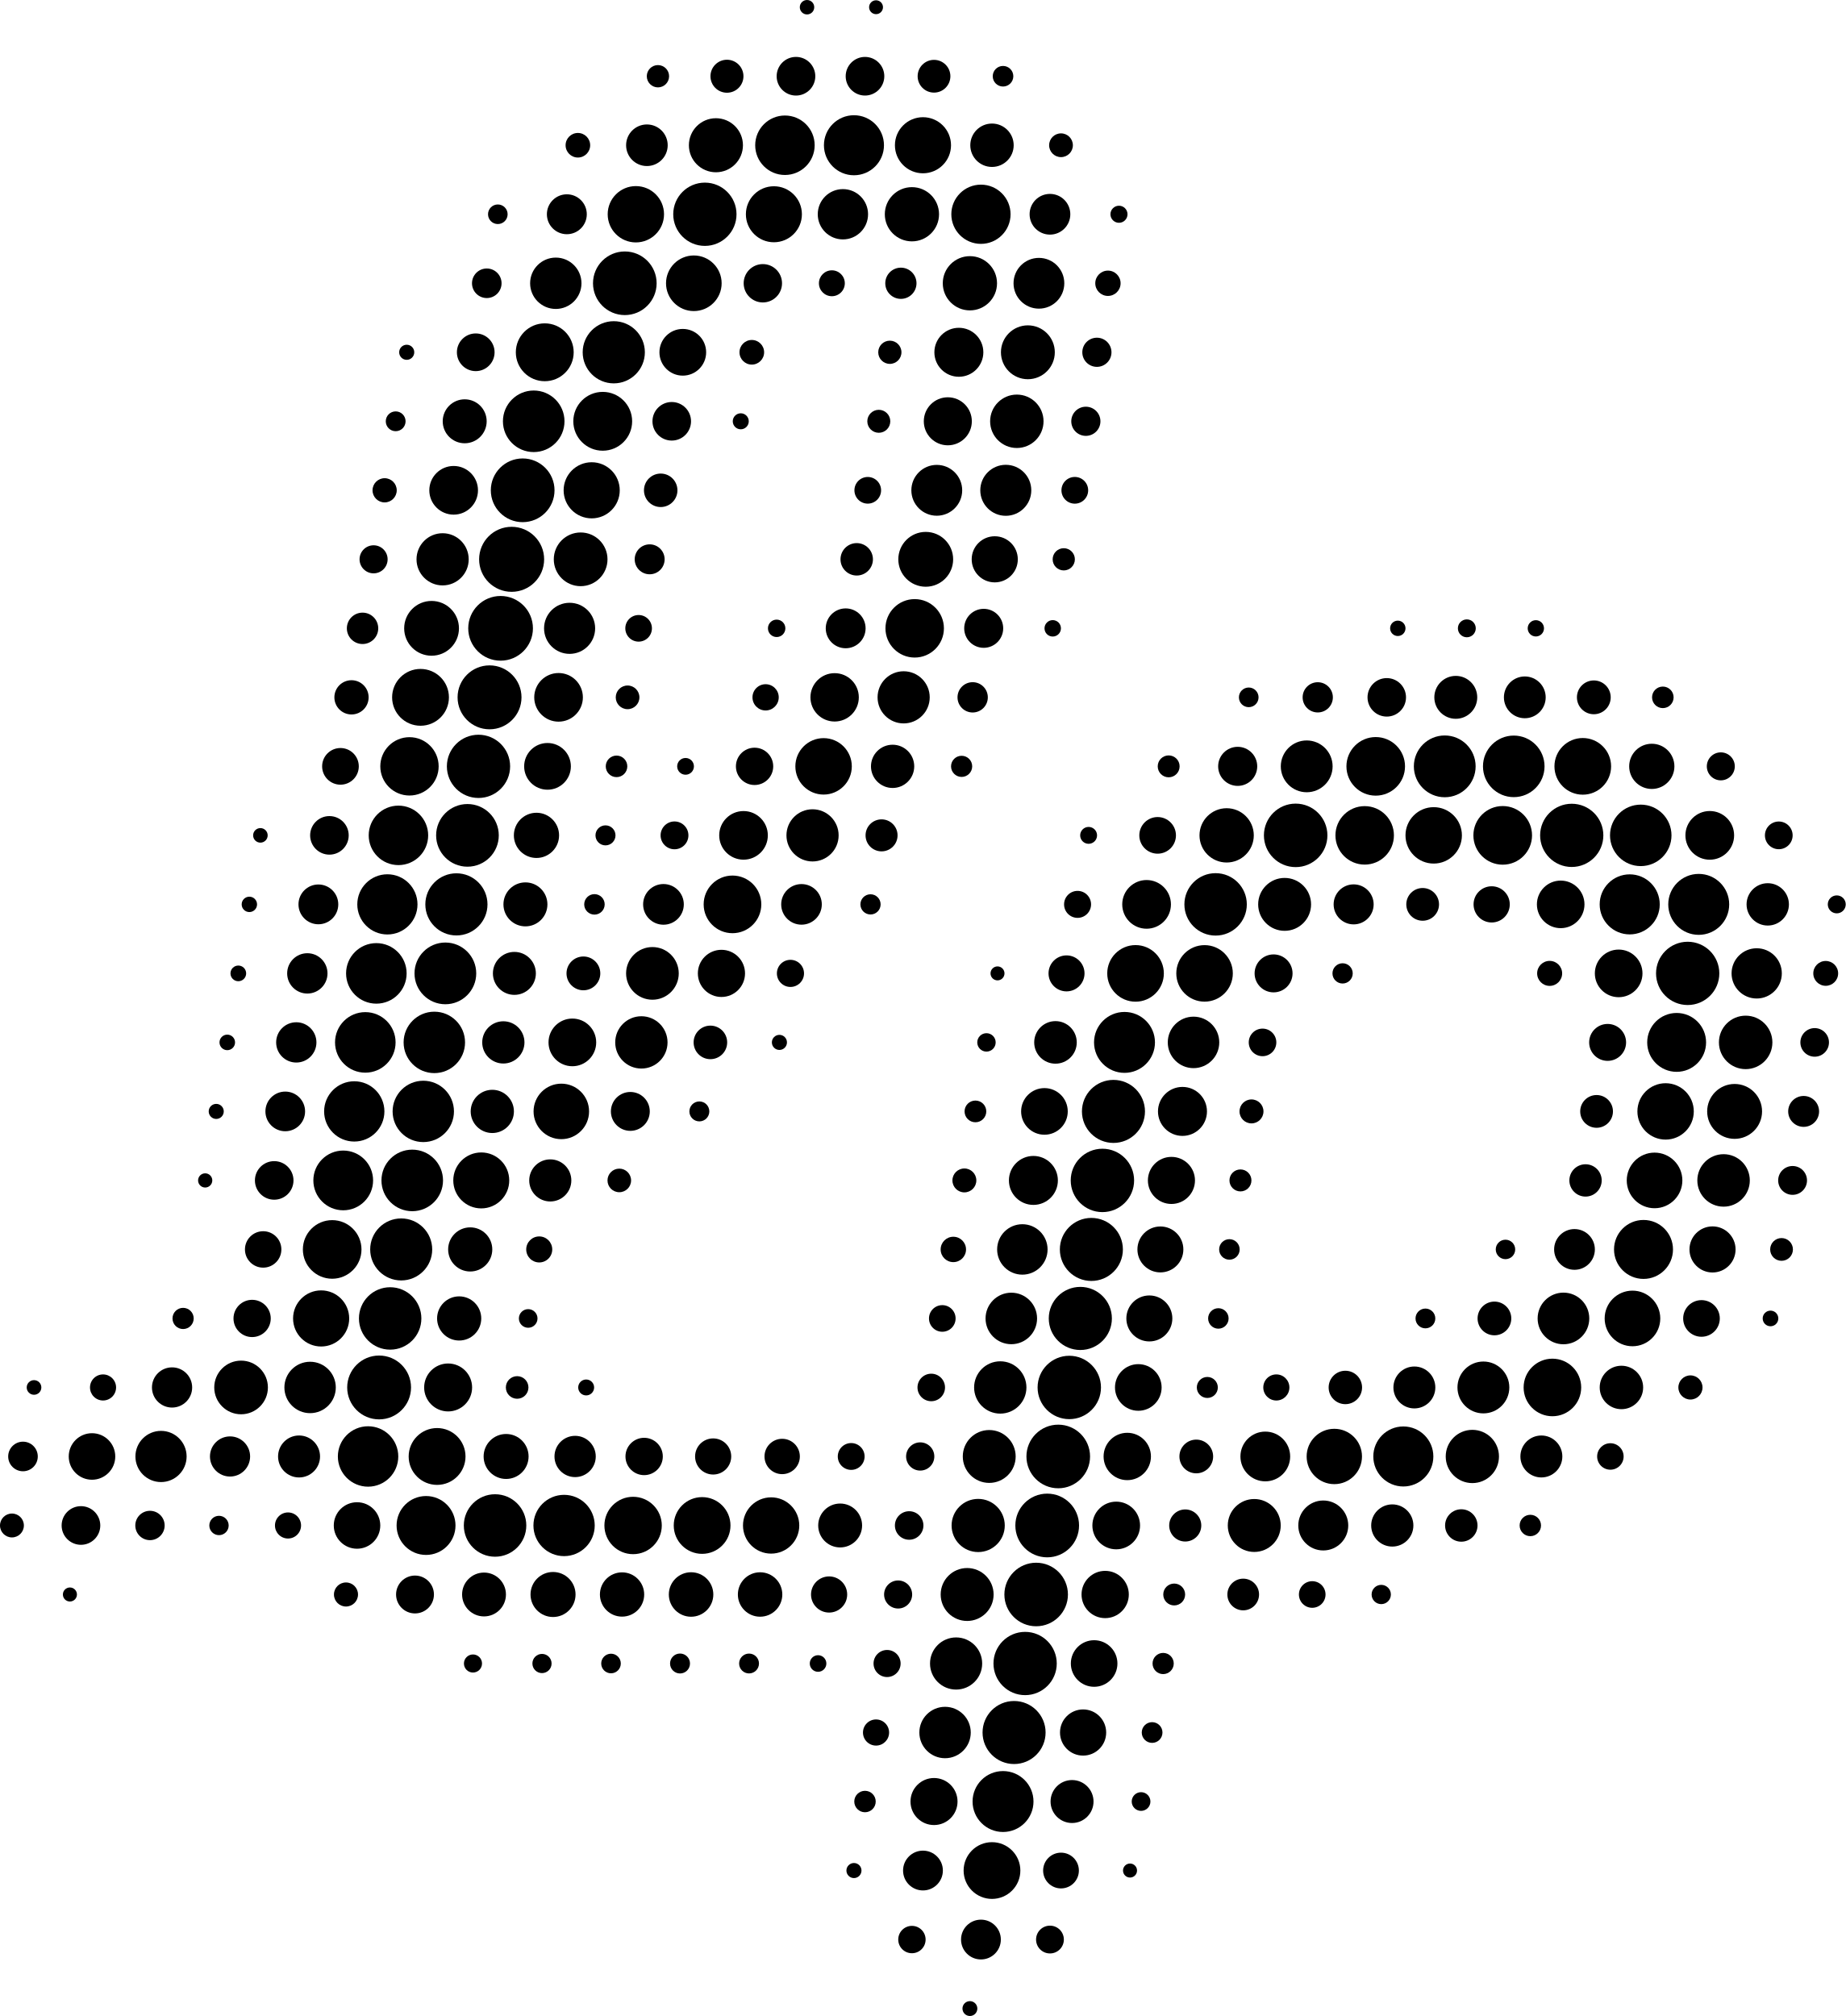
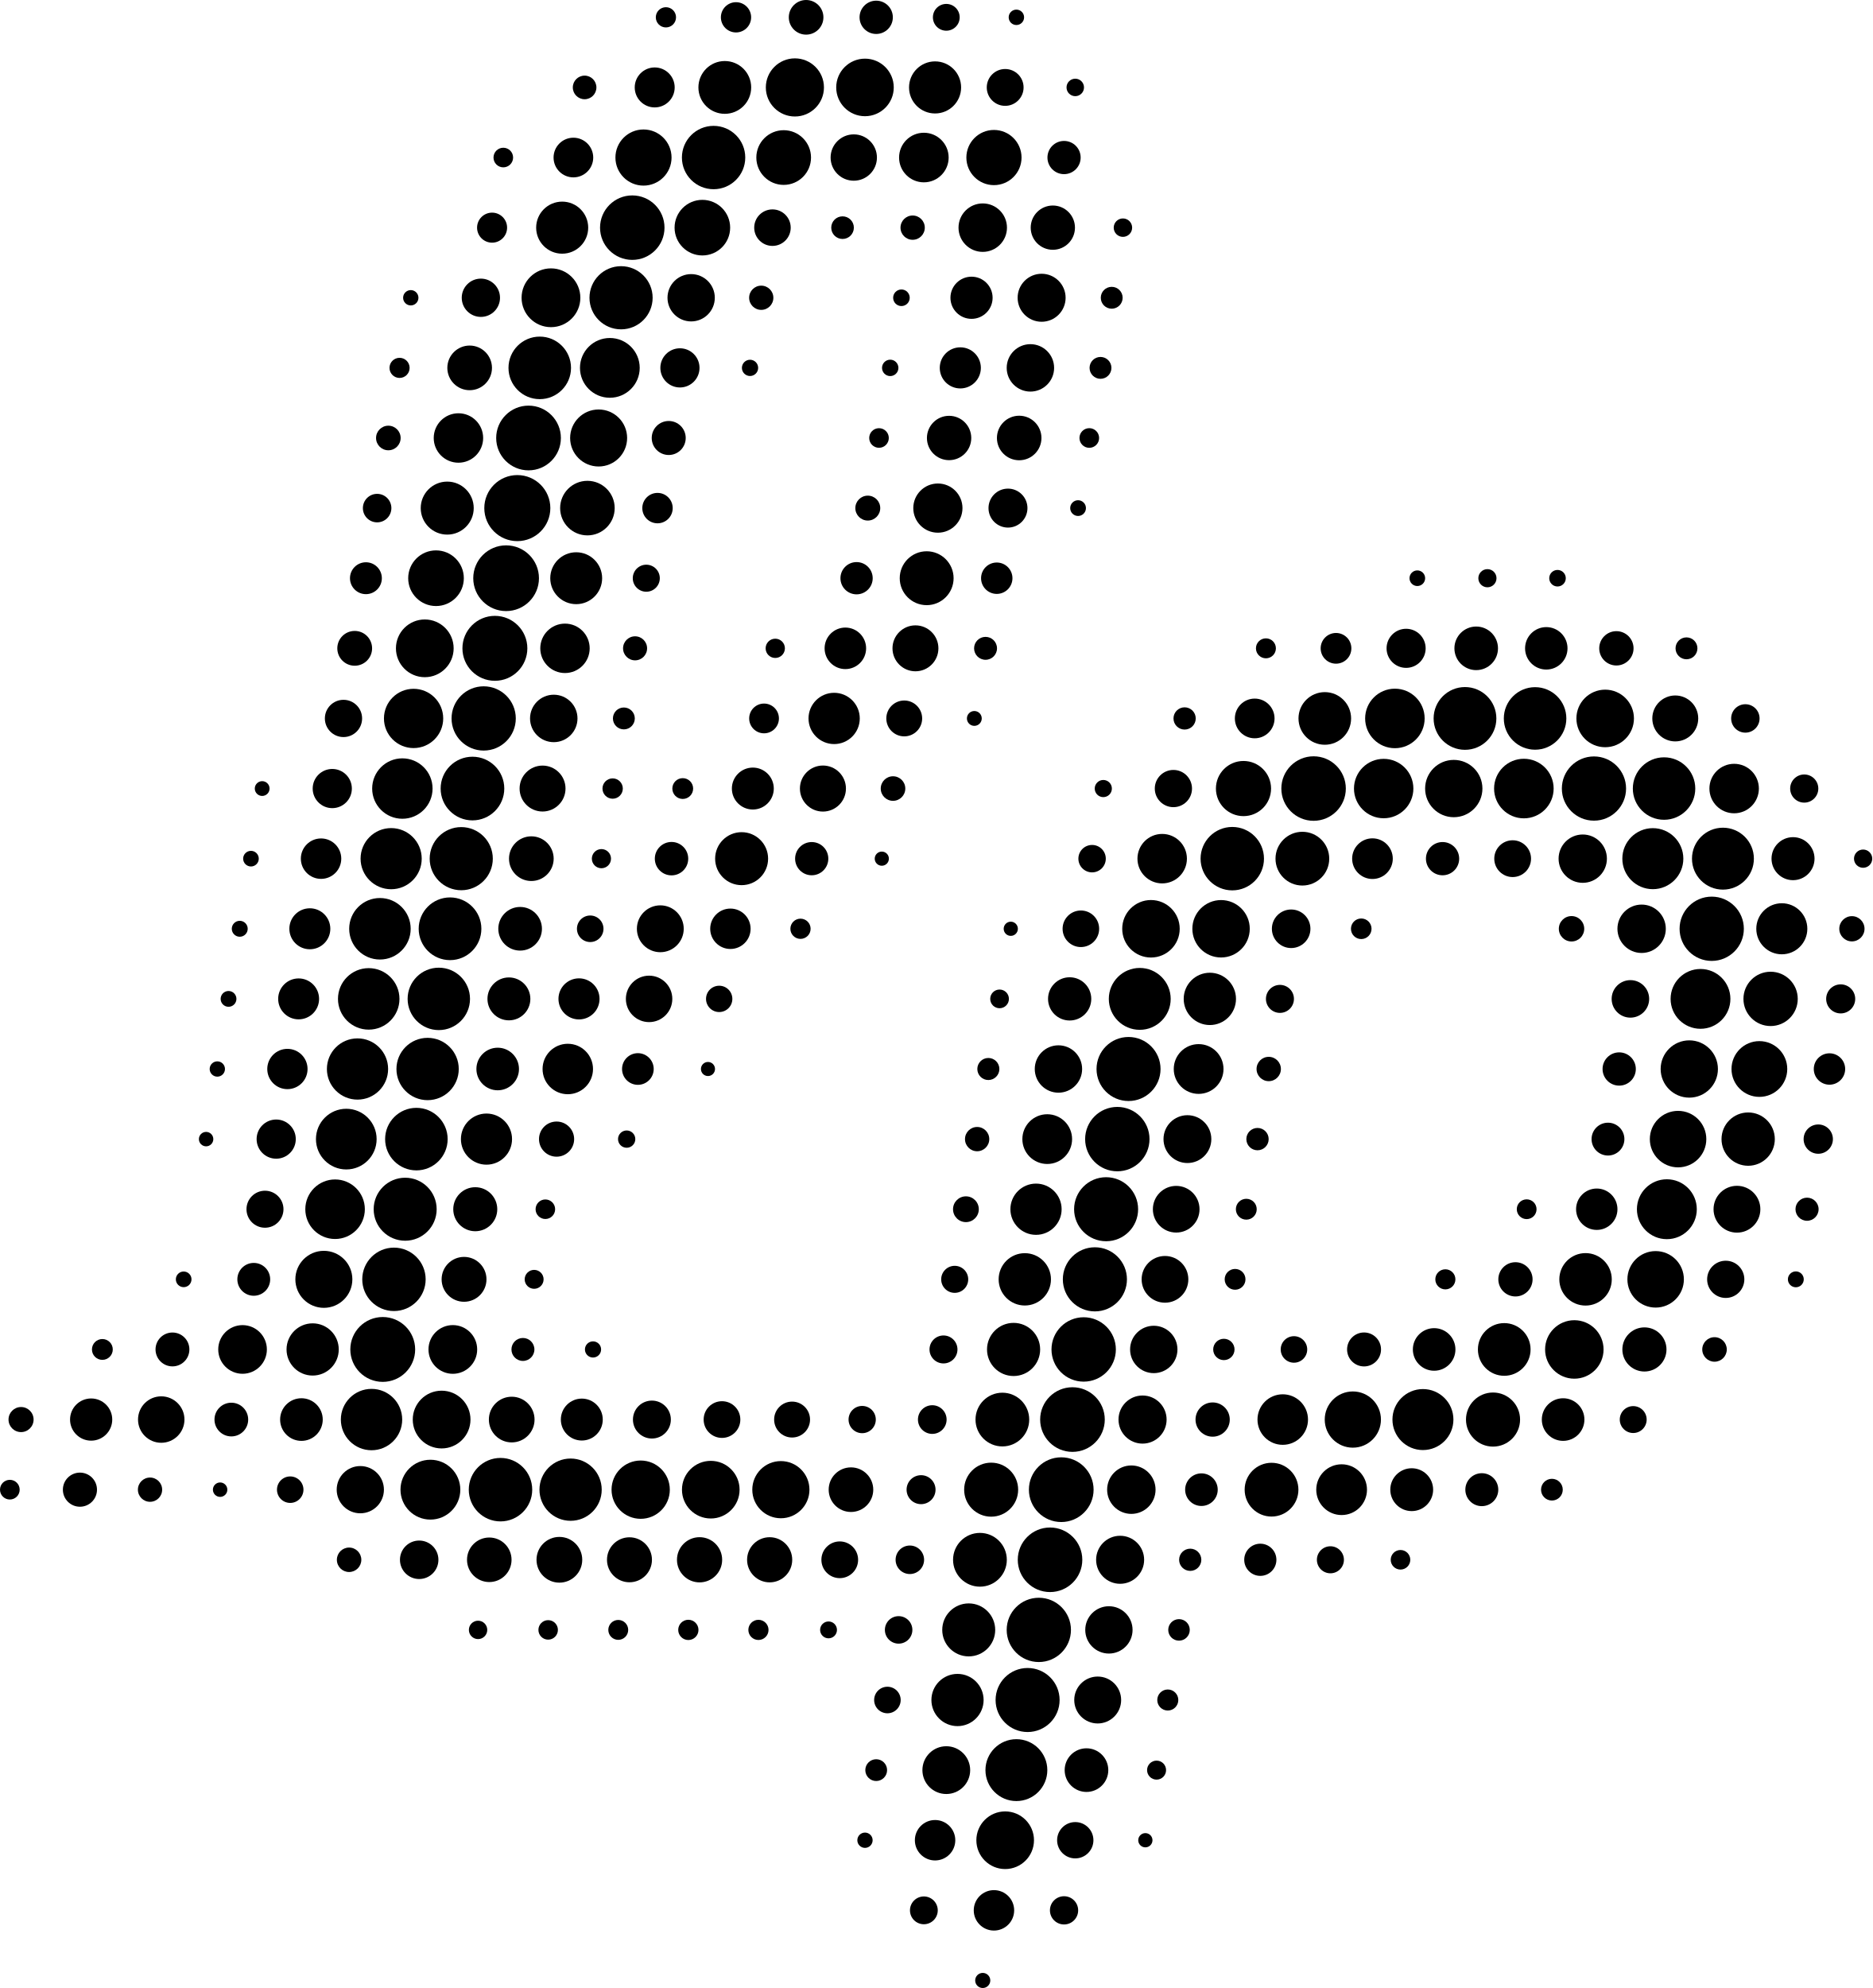
- <svg xmlns="http://www.w3.org/2000/svg" viewBox="0 0 1377.27 1504.44" width="1377.27" height="1504.44">
+ <svg xmlns="http://www.w3.org/2000/svg" viewBox="0 0 1375.59 1460.26" width="1375.59" height="1460.26">
  <defs>
    <filter id="blur" x="-20%" y="-20%" width="140%" height="140%">
      <feGaussianBlur stdDeviation="0" />
    </filter>
    <filter id="glow" x="-50%" y="-50%" width="200%" height="200%">
      <feGaussianBlur stdDeviation="48.41" />
    </filter>
  </defs>
  <g fill="#000000">
-     <circle cx="723.73" cy="1498.89" r="5.55" />
-     <circle cx="680.47" cy="1447.39" r="10.21" />
-     <circle cx="731.97" cy="1447.39" r="14.85" />
-     <circle cx="783.47" cy="1447.39" r="10.37" />
-     <circle cx="637.21" cy="1395.89" r="5.62" />
-     <circle cx="688.71" cy="1395.89" r="14.85" />
-     <circle cx="740.21" cy="1395.89" r="21.17" />
-     <circle cx="791.71" cy="1395.89" r="13.34" />
-     <circle cx="843.21" cy="1395.89" r="5.23" />
-     <circle cx="645.45" cy="1344.39" r="8" />
-     <circle cx="696.95" cy="1344.39" r="17.55" />
-     <circle cx="748.45" cy="1344.39" r="22.73" />
-     <circle cx="799.95" cy="1344.39" r="16.03" />
-     <circle cx="851.45" cy="1344.39" r="6.98" />
-     <circle cx="653.69" cy="1292.89" r="9.75" />
-     <circle cx="705.19" cy="1292.89" r="19.18" />
-     <circle cx="756.69" cy="1292.89" r="23.52" />
-     <circle cx="808.19" cy="1292.89" r="17.23" />
-     <circle cx="859.69" cy="1292.89" r="7.73" />
-     <circle cx="352.93" cy="1241.39" r="6.75" />
-     <circle cx="404.43" cy="1241.39" r="7.16" />
-     <circle cx="455.93" cy="1241.39" r="7.31" />
-     <circle cx="507.43" cy="1241.39" r="7.44" />
-     <circle cx="558.93" cy="1241.39" r="7.41" />
-     <circle cx="610.43" cy="1241.39" r="6.19" />
-     <circle cx="661.93" cy="1241.39" r="10.1" />
-     <circle cx="713.43" cy="1241.39" r="19.46" />
-     <circle cx="764.93" cy="1241.39" r="23.61" />
-     <circle cx="816.43" cy="1241.39" r="17.38" />
-     <circle cx="867.93" cy="1241.39" r="7.91" />
-     <circle cx="52.17" cy="1189.89" r="5.24" />
-     <circle cx="258.17" cy="1189.89" r="8.98" />
-     <circle cx="309.67" cy="1189.89" r="14.13" />
-     <circle cx="361.17" cy="1189.89" r="16.36" />
-     <circle cx="412.67" cy="1189.89" r="16.8" />
-     <circle cx="464.17" cy="1189.89" r="16.52" />
-     <circle cx="515.67" cy="1189.89" r="16.6" />
-     <circle cx="567.17" cy="1189.89" r="16.58" />
-     <circle cx="618.67" cy="1189.89" r="13.49" />
-     <circle cx="670.17" cy="1189.89" r="10.47" />
-     <circle cx="721.67" cy="1189.89" r="19.75" />
-     <circle cx="773.17" cy="1189.89" r="23.71" />
-     <circle cx="824.67" cy="1189.89" r="17.64" />
-     <circle cx="876.17" cy="1189.89" r="8.16" />
-     <circle cx="927.67" cy="1189.89" r="11.82" />
-     <circle cx="979.17" cy="1189.89" r="9.93" />
-     <circle cx="1030.67" cy="1189.89" r="7.19" />
-     <circle cx="8.91" cy="1138.39" r="8.91" />
-     <circle cx="60.41" cy="1138.39" r="14.42" />
-     <circle cx="111.91" cy="1138.39" r="10.95" />
-     <circle cx="163.41" cy="1138.39" r="7.22" />
-     <circle cx="214.91" cy="1138.39" r="9.73" />
-     <circle cx="266.41" cy="1138.39" r="17.35" />
-     <circle cx="317.91" cy="1138.39" r="21.98" />
-     <circle cx="369.41" cy="1138.39" r="23.31" />
-     <circle cx="420.91" cy="1138.39" r="22.87" />
-     <circle cx="472.41" cy="1138.39" r="21.41" />
-     <circle cx="523.91" cy="1138.39" r="21.17" />
-     <circle cx="575.41" cy="1138.39" r="21" />
-     <circle cx="626.91" cy="1138.39" r="16.38" />
-     <circle cx="678.41" cy="1138.39" r="10.64" />
-     <circle cx="729.91" cy="1138.39" r="19.84" />
-     <circle cx="781.41" cy="1138.39" r="23.77" />
-     <circle cx="832.91" cy="1138.39" r="17.79" />
-     <circle cx="884.41" cy="1138.39" r="11.97" />
-     <circle cx="935.91" cy="1138.39" r="19.75" />
-     <circle cx="987.41" cy="1138.39" r="18.64" />
-     <circle cx="1038.91" cy="1138.39" r="15.74" />
-     <circle cx="1090.41" cy="1138.39" r="12.1" />
-     <circle cx="1141.91" cy="1138.39" r="7.98" />
-     <circle cx="17.15" cy="1086.89" r="11.04" />
-     <circle cx="68.65" cy="1086.89" r="17.36" />
-     <circle cx="120.15" cy="1086.89" r="19.1" />
-     <circle cx="171.65" cy="1086.89" r="14.98" />
-     <circle cx="223.15" cy="1086.89" r="15.66" />
-     <circle cx="274.65" cy="1086.89" r="22.54" />
-     <circle cx="326.15" cy="1086.89" r="21.21" />
-     <circle cx="377.65" cy="1086.89" r="16.78" />
-     <circle cx="429.15" cy="1086.89" r="15.4" />
-     <circle cx="480.65" cy="1086.89" r="13.93" />
-     <circle cx="532.15" cy="1086.89" r="13.48" />
-     <circle cx="583.65" cy="1086.89" r="13.19" />
-     <circle cx="635.15" cy="1086.89" r="10.01" />
-     <circle cx="686.65" cy="1086.89" r="10.53" />
-     <circle cx="738.15" cy="1086.89" r="19.73" />
-     <circle cx="789.65" cy="1086.89" r="23.74" />
-     <circle cx="841.15" cy="1086.89" r="17.67" />
-     <circle cx="892.65" cy="1086.89" r="12.58" />
-     <circle cx="944.15" cy="1086.89" r="18.56" />
-     <circle cx="995.65" cy="1086.89" r="20.65" />
-     <circle cx="1047.15" cy="1086.89" r="22.4" />
-     <circle cx="1098.65" cy="1086.89" r="19.87" />
-     <circle cx="1150.15" cy="1086.89" r="15.65" />
-     <circle cx="1201.65" cy="1086.89" r="9.88" />
-     <circle cx="25.39" cy="1035.39" r="5.46" />
-     <circle cx="76.89" cy="1035.39" r="9.73" />
-     <circle cx="128.39" cy="1035.39" r="15" />
-     <circle cx="179.89" cy="1035.39" r="20.02" />
-     <circle cx="231.39" cy="1035.39" r="19.18" />
-     <circle cx="282.89" cy="1035.39" r="23.82" />
-     <circle cx="334.39" cy="1035.39" r="17.89" />
-     <circle cx="385.89" cy="1035.39" r="8.43" />
-     <circle cx="437.39" cy="1035.39" r="5.94" />
-     <circle cx="694.89" cy="1035.39" r="10.27" />
-     <circle cx="746.39" cy="1035.39" r="19.52" />
-     <circle cx="797.89" cy="1035.39" r="23.65" />
-     <circle cx="849.39" cy="1035.39" r="17.4" />
-     <circle cx="900.89" cy="1035.39" r="7.84" />
-     <circle cx="952.39" cy="1035.39" r="9.74" />
-     <circle cx="1003.89" cy="1035.39" r="12.47" />
-     <circle cx="1055.39" cy="1035.39" r="15.64" />
-     <circle cx="1106.89" cy="1035.39" r="19.35" />
-     <circle cx="1158.39" cy="1035.39" r="21.48" />
-     <circle cx="1209.89" cy="1035.39" r="16.21" />
-     <circle cx="1261.39" cy="1035.39" r="9.01" />
-     <circle cx="136.63" cy="983.89" r="7.91" />
-     <circle cx="188.13" cy="983.89" r="13.9" />
-     <circle cx="239.63" cy="983.89" r="20.94" />
-     <circle cx="291.13" cy="983.89" r="23.29" />
-     <circle cx="342.63" cy="983.89" r="16.48" />
-     <circle cx="394.13" cy="983.89" r="6.95" />
-     <circle cx="703.13" cy="983.89" r="9.93" />
-     <circle cx="754.63" cy="983.89" r="19.22" />
-     <circle cx="806.13" cy="983.89" r="23.55" />
-     <circle cx="857.63" cy="983.89" r="17.16" />
-     <circle cx="909.13" cy="983.89" r="7.64" />
-     <circle cx="1063.63" cy="983.89" r="7.38" />
-     <circle cx="1115.13" cy="983.89" r="12.58" />
-     <circle cx="1166.63" cy="983.89" r="19.27" />
-     <circle cx="1218.13" cy="983.89" r="20.75" />
-     <circle cx="1269.63" cy="983.89" r="13.67" />
-     <circle cx="1321.13" cy="983.89" r="5.83" />
-     <circle cx="196.37" cy="932.39" r="13.59" />
-     <circle cx="247.87" cy="932.39" r="21.87" />
-     <circle cx="299.37" cy="932.39" r="23.14" />
-     <circle cx="350.87" cy="932.39" r="16.47" />
-     <circle cx="402.37" cy="932.39" r="9.71" />
-     <circle cx="711.37" cy="932.39" r="9.47" />
-     <circle cx="762.87" cy="932.39" r="18.82" />
-     <circle cx="814.37" cy="932.39" r="23.52" />
-     <circle cx="865.87" cy="932.39" r="17.14" />
-     <circle cx="917.37" cy="932.39" r="7.66" />
-     <circle cx="1123.37" cy="932.39" r="7.26" />
-     <circle cx="1174.87" cy="932.39" r="15.2" />
-     <circle cx="1226.37" cy="932.39" r="22" />
-     <circle cx="1277.87" cy="932.39" r="17.2" />
-     <circle cx="1329.37" cy="932.39" r="8.49" />
-     <circle cx="153.11" cy="880.89" r="5.3" />
-     <circle cx="204.61" cy="880.89" r="14.39" />
-     <circle cx="256.11" cy="880.89" r="22.29" />
-     <circle cx="307.61" cy="880.89" r="22.97" />
-     <circle cx="359.11" cy="880.89" r="20.88" />
-     <circle cx="410.61" cy="880.89" r="15.71" />
-     <circle cx="462.11" cy="880.89" r="8.8" />
-     <circle cx="719.61" cy="880.89" r="8.92" />
-     <circle cx="771.11" cy="880.89" r="18.27" />
-     <circle cx="822.61" cy="880.89" r="23.65" />
-     <circle cx="874.11" cy="880.89" r="17.57" />
-     <circle cx="925.61" cy="880.89" r="8.2" />
-     <circle cx="1183.11" cy="880.89" r="12.06" />
-     <circle cx="1234.61" cy="880.89" r="20.75" />
-     <circle cx="1286.11" cy="880.89" r="19.58" />
-     <circle cx="1337.61" cy="880.89" r="10.76" />
-     <circle cx="161.35" cy="829.39" r="5.62" />
-     <circle cx="212.85" cy="829.39" r="14.8" />
-     <circle cx="264.35" cy="829.39" r="22.49" />
-     <circle cx="315.85" cy="829.39" r="22.89" />
-     <circle cx="367.35" cy="829.39" r="16.13" />
-     <circle cx="418.85" cy="829.39" r="20.71" />
-     <circle cx="470.35" cy="829.39" r="14.51" />
-     <circle cx="521.85" cy="829.39" r="7.44" />
-     <circle cx="727.85" cy="829.39" r="8.1" />
-     <circle cx="779.35" cy="829.39" r="17.4" />
-     <circle cx="830.85" cy="829.39" r="23.52" />
-     <circle cx="882.35" cy="829.39" r="18.28" />
-     <circle cx="933.85" cy="829.39" r="8.94" />
-     <circle cx="1191.35" cy="829.39" r="12.22" />
-     <circle cx="1242.85" cy="829.39" r="21.04" />
-     <circle cx="1294.35" cy="829.39" r="20.48" />
-     <circle cx="1345.85" cy="829.39" r="11.53" />
-     <circle cx="169.59" cy="777.89" r="5.8" />
-     <circle cx="221.09" cy="777.89" r="15.03" />
-     <circle cx="272.59" cy="777.89" r="22.59" />
-     <circle cx="324.09" cy="777.89" r="22.92" />
-     <circle cx="375.59" cy="777.89" r="15.76" />
-     <circle cx="427.09" cy="777.89" r="17.79" />
-     <circle cx="478.59" cy="777.89" r="19.52" />
-     <circle cx="530.09" cy="777.89" r="12.52" />
-     <circle cx="581.59" cy="777.89" r="5.63" />
-     <circle cx="736.09" cy="777.89" r="6.87" />
-     <circle cx="787.59" cy="777.89" r="15.88" />
-     <circle cx="839.09" cy="777.89" r="22.73" />
-     <circle cx="890.59" cy="777.89" r="19.21" />
-     <circle cx="942.09" cy="777.89" r="10.29" />
-     <circle cx="1199.59" cy="777.89" r="13.78" />
-     <circle cx="1251.09" cy="777.89" r="21.97" />
-     <circle cx="1302.59" cy="777.89" r="19.95" />
-     <circle cx="1354.09" cy="777.89" r="10.67" />
-     <circle cx="177.83" cy="726.39" r="5.85" />
-     <circle cx="229.33" cy="726.39" r="15.05" />
-     <circle cx="280.83" cy="726.39" r="22.59" />
-     <circle cx="332.33" cy="726.39" r="23.03" />
-     <circle cx="383.83" cy="726.39" r="16.03" />
-     <circle cx="435.33" cy="726.39" r="12.61" />
-     <circle cx="486.83" cy="726.39" r="19.65" />
-     <circle cx="538.33" cy="726.39" r="17.6" />
-     <circle cx="589.83" cy="726.39" r="10.12" />
-     <circle cx="744.33" cy="726.39" r="5.21" />
-     <circle cx="795.83" cy="726.39" r="13.43" />
-     <circle cx="847.33" cy="726.39" r="21.12" />
-     <circle cx="898.83" cy="726.39" r="21.09" />
-     <circle cx="950.33" cy="726.39" r="14.16" />
-     <circle cx="1001.83" cy="726.39" r="7.56" />
-     <circle cx="1156.33" cy="726.39" r="9.33" />
-     <circle cx="1207.83" cy="726.39" r="17.77" />
-     <circle cx="1259.33" cy="726.39" r="23.61" />
-     <circle cx="1310.83" cy="726.39" r="18.75" />
-     <circle cx="1362.33" cy="726.39" r="9.27" />
-     <circle cx="186.07" cy="674.89" r="5.74" />
-     <circle cx="237.57" cy="674.89" r="14.85" />
-     <circle cx="289.07" cy="674.89" r="22.46" />
-     <circle cx="340.57" cy="674.89" r="23.19" />
-     <circle cx="392.07" cy="674.89" r="16.41" />
-     <circle cx="443.57" cy="674.89" r="7.64" />
-     <circle cx="495.07" cy="674.89" r="15.18" />
-     <circle cx="546.57" cy="674.89" r="21.51" />
-     <circle cx="598.07" cy="674.89" r="15.15" />
-     <circle cx="649.57" cy="674.89" r="7.54" />
-     <circle cx="804.07" cy="674.89" r="10.07" />
-     <circle cx="855.57" cy="674.89" r="18.17" />
-     <circle cx="907.07" cy="674.89" r="23.29" />
-     <circle cx="958.57" cy="674.89" r="19.74" />
-     <circle cx="1010.07" cy="674.89" r="14.93" />
-     <circle cx="1061.57" cy="674.89" r="12.21" />
-     <circle cx="1113.07" cy="674.89" r="13.51" />
-     <circle cx="1164.57" cy="674.89" r="17.75" />
-     <circle cx="1216.07" cy="674.89" r="22.41" />
-     <circle cx="1267.57" cy="674.89" r="22.74" />
-     <circle cx="1319.07" cy="674.89" r="15.8" />
-     <circle cx="1370.57" cy="674.89" r="6.7" />
-     <circle cx="194.31" cy="623.39" r="5.43" />
-     <circle cx="245.81" cy="623.39" r="14.39" />
-     <circle cx="297.31" cy="623.39" r="22.19" />
-     <circle cx="348.81" cy="623.39" r="23.38" />
-     <circle cx="400.31" cy="623.39" r="16.87" />
-     <circle cx="451.81" cy="623.39" r="7.47" />
-     <circle cx="503.31" cy="623.39" r="10.38" />
-     <circle cx="554.81" cy="623.39" r="18.14" />
-     <circle cx="606.31" cy="623.39" r="19.47" />
-     <circle cx="657.81" cy="623.39" r="11.94" />
-     <circle cx="812.31" cy="623.39" r="6.3" />
-     <circle cx="863.81" cy="623.39" r="13.67" />
-     <circle cx="915.31" cy="623.39" r="20.26" />
-     <circle cx="966.81" cy="623.39" r="23.69" />
-     <circle cx="1018.31" cy="623.39" r="21.82" />
-     <circle cx="1069.81" cy="623.39" r="21.05" />
-     <circle cx="1121.31" cy="623.39" r="21.88" />
-     <circle cx="1172.81" cy="623.39" r="23.59" />
-     <circle cx="1224.31" cy="623.39" r="22.94" />
-     <circle cx="1275.81" cy="623.39" r="18.17" />
-     <circle cx="1327.31" cy="623.39" r="10.34" />
-     <circle cx="254.05" cy="571.89" r="13.68" />
-     <circle cx="305.55" cy="571.89" r="21.77" />
-     <circle cx="357.05" cy="571.89" r="23.6" />
-     <circle cx="408.55" cy="571.89" r="17.43" />
-     <circle cx="460.05" cy="571.89" r="8.04" />
-     <circle cx="511.55" cy="571.89" r="6.25" />
-     <circle cx="563.05" cy="571.89" r="13.92" />
-     <circle cx="614.55" cy="571.89" r="21.06" />
-     <circle cx="666.05" cy="571.89" r="16.14" />
-     <circle cx="717.55" cy="571.89" r="7.89" />
-     <circle cx="872.05" cy="571.89" r="8.17" />
-     <circle cx="923.55" cy="571.89" r="14.58" />
-     <circle cx="975.05" cy="571.89" r="19.33" />
-     <circle cx="1026.55" cy="571.89" r="21.86" />
-     <circle cx="1078.05" cy="571.89" r="23.05" />
-     <circle cx="1129.55" cy="571.89" r="22.97" />
-     <circle cx="1181.05" cy="571.89" r="21.14" />
-     <circle cx="1232.55" cy="571.89" r="16.87" />
-     <circle cx="1284.05" cy="571.89" r="10.44" />
-     <circle cx="262.29" cy="520.39" r="12.78" />
-     <circle cx="313.79" cy="520.39" r="21.2" />
-     <circle cx="365.29" cy="520.39" r="23.85" />
-     <circle cx="416.79" cy="520.39" r="18.15" />
-     <circle cx="468.29" cy="520.39" r="8.83" />
-     <circle cx="571.29" cy="520.39" r="9.8" />
-     <circle cx="622.79" cy="520.39" r="18.05" />
-     <circle cx="674.29" cy="520.39" r="19.46" />
-     <circle cx="725.79" cy="520.39" r="11.31" />
-     <circle cx="931.79" cy="520.39" r="7.33" />
-     <circle cx="983.29" cy="520.39" r="11.28" />
-     <circle cx="1034.79" cy="520.39" r="14.36" />
-     <circle cx="1086.29" cy="520.39" r="16.01" />
-     <circle cx="1137.79" cy="520.39" r="15.59" />
-     <circle cx="1189.29" cy="520.39" r="12.61" />
-     <circle cx="1240.79" cy="520.39" r="8.04" />
-     <circle cx="270.53" cy="468.89" r="11.71" />
-     <circle cx="322.03" cy="468.89" r="20.44" />
-     <circle cx="373.53" cy="468.89" r="24.14" />
-     <circle cx="425.03" cy="468.89" r="19.06" />
-     <circle cx="476.53" cy="468.89" r="9.93" />
-     <circle cx="579.53" cy="468.89" r="6.5" />
-     <circle cx="631.03" cy="468.89" r="14.87" />
-     <circle cx="682.53" cy="468.89" r="21.81" />
-     <circle cx="734.03" cy="468.89" r="14.55" />
-     <circle cx="785.53" cy="468.89" r="6.13" />
-     <circle cx="1043.03" cy="468.89" r="5.74" />
-     <circle cx="1094.53" cy="468.89" r="6.67" />
-     <circle cx="1146.03" cy="468.89" r="6.08" />
-     <circle cx="278.77" cy="417.39" r="10.47" />
-     <circle cx="330.27" cy="417.39" r="19.47" />
-     <circle cx="381.77" cy="417.39" r="24.26" />
-     <circle cx="433.27" cy="417.39" r="20.04" />
-     <circle cx="484.77" cy="417.39" r="11.17" />
-     <circle cx="639.27" cy="417.39" r="12.1" />
-     <circle cx="690.77" cy="417.39" r="20.46" />
-     <circle cx="742.27" cy="417.39" r="17.21" />
-     <circle cx="793.77" cy="417.39" r="8.29" />
-     <circle cx="287.01" cy="365.89" r="9.03" />
-     <circle cx="338.51" cy="365.89" r="18.16" />
-     <circle cx="390.01" cy="365.89" r="23.77" />
-     <circle cx="441.51" cy="365.89" r="20.94" />
-     <circle cx="493.01" cy="365.89" r="12.49" />
-     <circle cx="647.51" cy="365.89" r="9.95" />
-     <circle cx="699.01" cy="365.89" r="18.97" />
-     <circle cx="750.51" cy="365.89" r="19.03" />
-     <circle cx="802.01" cy="365.89" r="9.97" />
-     <circle cx="295.25" cy="314.39" r="7.39" />
-     <circle cx="346.75" cy="314.39" r="16.4" />
-     <circle cx="398.25" cy="314.39" r="22.97" />
-     <circle cx="449.75" cy="314.39" r="21.95" />
-     <circle cx="501.25" cy="314.39" r="14.39" />
-     <circle cx="552.75" cy="314.39" r="5.97" />
-     <circle cx="655.75" cy="314.39" r="8.57" />
-     <circle cx="707.25" cy="314.39" r="17.92" />
-     <circle cx="758.75" cy="314.39" r="19.93" />
-     <circle cx="810.25" cy="314.39" r="10.88" />
-     <circle cx="303.49" cy="262.89" r="5.63" />
-     <circle cx="354.99" cy="262.89" r="14.06" />
-     <circle cx="406.49" cy="262.89" r="21.59" />
-     <circle cx="457.99" cy="262.89" r="23.2" />
-     <circle cx="509.49" cy="262.89" r="17.43" />
-     <circle cx="560.99" cy="262.89" r="9.19" />
-     <circle cx="663.99" cy="262.89" r="8.66" />
-     <circle cx="715.49" cy="262.89" r="18.27" />
-     <circle cx="766.99" cy="262.89" r="20.1" />
-     <circle cx="818.49" cy="262.89" r="10.88" />
-     <circle cx="363.23" cy="211.39" r="11.03" />
-     <circle cx="414.73" cy="211.39" r="19.16" />
-     <circle cx="466.23" cy="211.39" r="23.74" />
-     <circle cx="517.73" cy="211.39" r="20.75" />
-     <circle cx="569.23" cy="211.39" r="14.31" />
-     <circle cx="620.73" cy="211.39" r="9.66" />
-     <circle cx="672.23" cy="211.39" r="11.65" />
-     <circle cx="723.73" cy="211.39" r="20.24" />
-     <circle cx="775.23" cy="211.39" r="18.94" />
-     <circle cx="826.73" cy="211.39" r="9.45" />
-     <circle cx="371.47" cy="159.89" r="7.31" />
-     <circle cx="422.97" cy="159.89" r="14.89" />
-     <circle cx="474.47" cy="159.89" r="21.02" />
-     <circle cx="525.97" cy="159.89" r="23.61" />
-     <circle cx="577.47" cy="159.89" r="20.9" />
-     <circle cx="628.97" cy="159.89" r="18.77" />
-     <circle cx="680.47" cy="159.89" r="20.23" />
-     <circle cx="731.97" cy="159.89" r="22.1" />
-     <circle cx="783.47" cy="159.89" r="15.19" />
-     <circle cx="834.97" cy="159.89" r="6.37" />
-     <circle cx="431.21" cy="108.39" r="9.17" />
-     <circle cx="482.71" cy="108.39" r="15.52" />
-     <circle cx="534.21" cy="108.39" r="20.17" />
-     <circle cx="585.71" cy="108.39" r="22.19" />
-     <circle cx="637.21" cy="108.39" r="22.4" />
-     <circle cx="688.71" cy="108.39" r="20.93" />
-     <circle cx="740.21" cy="108.39" r="16.19" />
-     <circle cx="791.71" cy="108.39" r="8.86" />
-     <circle cx="490.95" cy="56.89" r="8.32" />
-     <circle cx="542.45" cy="56.89" r="12.31" />
-     <circle cx="593.95" cy="56.89" r="14.42" />
-     <circle cx="645.45" cy="56.89" r="14.41" />
-     <circle cx="696.95" cy="56.89" r="12.22" />
-     <circle cx="748.45" cy="56.89" r="7.68" />
-     <circle cx="602.19" cy="5.39" r="5.39" />
-     <circle cx="653.69" cy="5.39" r="5.18" />
+     <circle cx="722.05" cy="1454.72" r="5.55" />
+     <circle cx="678.79" cy="1403.22" r="10.21" />
+     <circle cx="730.29" cy="1403.22" r="14.85" />
+     <circle cx="781.79" cy="1403.22" r="10.37" />
+     <circle cx="635.53" cy="1351.72" r="5.62" />
+     <circle cx="687.03" cy="1351.72" r="14.85" />
+     <circle cx="738.53" cy="1351.72" r="21.17" />
+     <circle cx="790.03" cy="1351.72" r="13.34" />
+     <circle cx="841.53" cy="1351.72" r="5.23" />
+     <circle cx="643.77" cy="1300.22" r="8" />
+     <circle cx="695.27" cy="1300.22" r="17.55" />
+     <circle cx="746.77" cy="1300.22" r="22.73" />
+     <circle cx="798.27" cy="1300.22" r="16.03" />
+     <circle cx="849.77" cy="1300.22" r="6.98" />
+     <circle cx="652.01" cy="1248.72" r="9.75" />
+     <circle cx="703.51" cy="1248.72" r="19.18" />
+     <circle cx="755.01" cy="1248.72" r="23.52" />
+     <circle cx="806.51" cy="1248.72" r="17.23" />
+     <circle cx="858.01" cy="1248.72" r="7.73" />
+     <circle cx="351.25" cy="1197.22" r="6.75" />
+     <circle cx="402.75" cy="1197.22" r="7.16" />
+     <circle cx="454.25" cy="1197.22" r="7.31" />
+     <circle cx="505.75" cy="1197.22" r="7.44" />
+     <circle cx="557.25" cy="1197.22" r="7.41" />
+     <circle cx="608.75" cy="1197.22" r="6.19" />
+     <circle cx="660.25" cy="1197.22" r="10.1" />
+     <circle cx="711.75" cy="1197.22" r="19.46" />
+     <circle cx="763.25" cy="1197.22" r="23.61" />
+     <circle cx="814.75" cy="1197.22" r="17.38" />
+     <circle cx="866.25" cy="1197.22" r="7.91" />
+     <circle cx="256.49" cy="1145.72" r="8.98" />
+     <circle cx="307.99" cy="1145.72" r="14.13" />
+     <circle cx="359.49" cy="1145.72" r="16.36" />
+     <circle cx="410.99" cy="1145.72" r="16.8" />
+     <circle cx="462.49" cy="1145.72" r="16.52" />
+     <circle cx="513.99" cy="1145.72" r="16.6" />
+     <circle cx="565.49" cy="1145.72" r="16.58" />
+     <circle cx="616.99" cy="1145.72" r="13.49" />
+     <circle cx="668.49" cy="1145.72" r="10.47" />
+     <circle cx="719.99" cy="1145.72" r="19.75" />
+     <circle cx="771.49" cy="1145.72" r="23.71" />
+     <circle cx="822.99" cy="1145.72" r="17.64" />
+     <circle cx="874.49" cy="1145.72" r="8.16" />
+     <circle cx="925.99" cy="1145.72" r="11.82" />
+     <circle cx="977.49" cy="1145.72" r="9.93" />
+     <circle cx="1028.99" cy="1145.72" r="7.19" />
+     <circle cx="7.23" cy="1094.22" r="7.23" />
+     <circle cx="58.73" cy="1094.22" r="12.53" />
+     <circle cx="110.23" cy="1094.22" r="8.91" />
+     <circle cx="161.73" cy="1094.22" r="5.3" />
+     <circle cx="213.23" cy="1094.22" r="9.73" />
+     <circle cx="264.73" cy="1094.22" r="17.35" />
+     <circle cx="316.23" cy="1094.22" r="21.98" />
+     <circle cx="367.73" cy="1094.22" r="23.31" />
+     <circle cx="419.23" cy="1094.22" r="22.87" />
+     <circle cx="470.73" cy="1094.22" r="21.41" />
+     <circle cx="522.23" cy="1094.22" r="21.17" />
+     <circle cx="573.73" cy="1094.22" r="21" />
+     <circle cx="625.23" cy="1094.22" r="16.38" />
+     <circle cx="676.73" cy="1094.22" r="10.64" />
+     <circle cx="728.23" cy="1094.22" r="19.84" />
+     <circle cx="779.73" cy="1094.22" r="23.77" />
+     <circle cx="831.23" cy="1094.22" r="17.79" />
+     <circle cx="882.73" cy="1094.22" r="11.97" />
+     <circle cx="934.23" cy="1094.22" r="19.75" />
+     <circle cx="985.73" cy="1094.22" r="18.64" />
+     <circle cx="1037.23" cy="1094.22" r="15.74" />
+     <circle cx="1088.73" cy="1094.22" r="12.1" />
+     <circle cx="1140.23" cy="1094.22" r="7.98" />
+     <circle cx="15.47" cy="1042.72" r="9.21" />
+     <circle cx="66.97" cy="1042.72" r="15.5" />
+     <circle cx="118.47" cy="1042.72" r="17.06" />
+     <circle cx="169.97" cy="1042.72" r="12.38" />
+     <circle cx="221.47" cy="1042.72" r="15.66" />
+     <circle cx="272.97" cy="1042.72" r="22.54" />
+     <circle cx="324.47" cy="1042.72" r="21.21" />
+     <circle cx="375.97" cy="1042.72" r="16.78" />
+     <circle cx="427.47" cy="1042.72" r="15.4" />
+     <circle cx="478.97" cy="1042.72" r="13.93" />
+     <circle cx="530.47" cy="1042.72" r="13.48" />
+     <circle cx="581.97" cy="1042.72" r="13.19" />
+     <circle cx="633.47" cy="1042.72" r="10.01" />
+     <circle cx="684.97" cy="1042.72" r="10.53" />
+     <circle cx="736.47" cy="1042.72" r="19.73" />
+     <circle cx="787.97" cy="1042.72" r="23.74" />
+     <circle cx="839.47" cy="1042.72" r="17.67" />
+     <circle cx="890.97" cy="1042.72" r="12.58" />
+     <circle cx="942.47" cy="1042.72" r="18.56" />
+     <circle cx="993.97" cy="1042.72" r="20.65" />
+     <circle cx="1045.47" cy="1042.72" r="22.4" />
+     <circle cx="1096.97" cy="1042.72" r="19.87" />
+     <circle cx="1148.47" cy="1042.72" r="15.65" />
+     <circle cx="1199.97" cy="1042.72" r="9.88" />
+     <circle cx="75.21" cy="991.22" r="7.65" />
+     <circle cx="126.71" cy="991.22" r="12.44" />
+     <circle cx="178.21" cy="991.22" r="17.87" />
+     <circle cx="229.71" cy="991.22" r="19.18" />
+     <circle cx="281.21" cy="991.22" r="23.82" />
+     <circle cx="332.71" cy="991.22" r="17.89" />
+     <circle cx="384.21" cy="991.22" r="8.43" />
+     <circle cx="435.71" cy="991.22" r="5.94" />
+     <circle cx="693.21" cy="991.22" r="10.27" />
+     <circle cx="744.71" cy="991.22" r="19.52" />
+     <circle cx="796.21" cy="991.22" r="23.65" />
+     <circle cx="847.71" cy="991.22" r="17.4" />
+     <circle cx="899.21" cy="991.22" r="7.84" />
+     <circle cx="950.71" cy="991.22" r="9.74" />
+     <circle cx="1002.21" cy="991.22" r="12.47" />
+     <circle cx="1053.71" cy="991.22" r="15.64" />
+     <circle cx="1105.21" cy="991.22" r="19.35" />
+     <circle cx="1156.71" cy="991.22" r="21.48" />
+     <circle cx="1208.21" cy="991.22" r="16.21" />
+     <circle cx="1259.71" cy="991.22" r="9.01" />
+     <circle cx="134.95" cy="939.72" r="5.75" />
+     <circle cx="186.45" cy="939.72" r="12.06" />
+     <circle cx="237.95" cy="939.72" r="20.94" />
+     <circle cx="289.45" cy="939.72" r="23.29" />
+     <circle cx="340.95" cy="939.72" r="16.48" />
+     <circle cx="392.45" cy="939.72" r="6.95" />
+     <circle cx="701.45" cy="939.72" r="9.93" />
+     <circle cx="752.95" cy="939.72" r="19.22" />
+     <circle cx="804.45" cy="939.72" r="23.55" />
+     <circle cx="855.95" cy="939.72" r="17.16" />
+     <circle cx="907.45" cy="939.72" r="7.64" />
+     <circle cx="1061.95" cy="939.72" r="7.38" />
+     <circle cx="1113.45" cy="939.72" r="12.58" />
+     <circle cx="1164.95" cy="939.72" r="19.27" />
+     <circle cx="1216.45" cy="939.72" r="20.75" />
+     <circle cx="1267.95" cy="939.72" r="13.67" />
+     <circle cx="1319.45" cy="939.72" r="5.83" />
+     <circle cx="194.69" cy="888.22" r="13.59" />
+     <circle cx="246.19" cy="888.22" r="21.87" />
+     <circle cx="297.69" cy="888.22" r="23.14" />
+     <circle cx="349.19" cy="888.22" r="16.17" />
+     <circle cx="400.69" cy="888.22" r="7.18" />
+     <circle cx="709.69" cy="888.22" r="9.47" />
+     <circle cx="761.19" cy="888.22" r="18.82" />
+     <circle cx="812.69" cy="888.22" r="23.52" />
+     <circle cx="864.19" cy="888.22" r="17.14" />
+     <circle cx="915.69" cy="888.22" r="7.66" />
+     <circle cx="1121.69" cy="888.22" r="7.26" />
+     <circle cx="1173.19" cy="888.22" r="15.2" />
+     <circle cx="1224.69" cy="888.22" r="22" />
+     <circle cx="1276.19" cy="888.22" r="17.2" />
+     <circle cx="1327.69" cy="888.22" r="8.49" />
+     <circle cx="151.43" cy="836.72" r="5.3" />
+     <circle cx="202.93" cy="836.72" r="14.39" />
+     <circle cx="254.43" cy="836.72" r="22.29" />
+     <circle cx="305.93" cy="836.72" r="22.97" />
+     <circle cx="357.43" cy="836.72" r="18.78" />
+     <circle cx="408.93" cy="836.72" r="12.91" />
+     <circle cx="460.43" cy="836.72" r="6.35" />
+     <circle cx="717.93" cy="836.72" r="8.92" />
+     <circle cx="769.43" cy="836.72" r="18.27" />
+     <circle cx="820.93" cy="836.72" r="23.65" />
+     <circle cx="872.43" cy="836.72" r="17.57" />
+     <circle cx="923.93" cy="836.72" r="8.2" />
+     <circle cx="1181.43" cy="836.72" r="12.06" />
+     <circle cx="1232.93" cy="836.72" r="20.75" />
+     <circle cx="1284.43" cy="836.72" r="19.58" />
+     <circle cx="1335.93" cy="836.72" r="10.76" />
+     <circle cx="159.67" cy="785.22" r="5.62" />
+     <circle cx="211.17" cy="785.22" r="14.8" />
+     <circle cx="262.67" cy="785.22" r="22.49" />
+     <circle cx="314.17" cy="785.22" r="22.89" />
+     <circle cx="365.67" cy="785.22" r="15.64" />
+     <circle cx="417.17" cy="785.22" r="18.53" />
+     <circle cx="468.67" cy="785.22" r="11.63" />
+     <circle cx="520.17" cy="785.22" r="5.17" />
+     <circle cx="726.17" cy="785.22" r="8.1" />
+     <circle cx="777.67" cy="785.22" r="17.4" />
+     <circle cx="829.17" cy="785.22" r="23.52" />
+     <circle cx="880.67" cy="785.22" r="18.28" />
+     <circle cx="932.17" cy="785.22" r="8.94" />
+     <circle cx="1189.67" cy="785.22" r="12.22" />
+     <circle cx="1241.17" cy="785.22" r="21.04" />
+     <circle cx="1292.67" cy="785.22" r="20.48" />
+     <circle cx="1344.17" cy="785.22" r="11.53" />
+     <circle cx="167.91" cy="733.72" r="5.8" />
+     <circle cx="219.41" cy="733.72" r="15.03" />
+     <circle cx="270.91" cy="733.72" r="22.59" />
+     <circle cx="322.41" cy="733.72" r="22.92" />
+     <circle cx="373.91" cy="733.72" r="15.76" />
+     <circle cx="425.41" cy="733.72" r="15.09" />
+     <circle cx="476.91" cy="733.72" r="17.06" />
+     <circle cx="528.41" cy="733.72" r="9.67" />
+     <circle cx="734.41" cy="733.72" r="6.87" />
+     <circle cx="785.91" cy="733.72" r="15.88" />
+     <circle cx="837.41" cy="733.72" r="22.73" />
+     <circle cx="888.91" cy="733.72" r="19.21" />
+     <circle cx="940.41" cy="733.72" r="10.29" />
+     <circle cx="1197.91" cy="733.72" r="13.78" />
+     <circle cx="1249.41" cy="733.72" r="21.97" />
+     <circle cx="1300.91" cy="733.72" r="19.95" />
+     <circle cx="1352.41" cy="733.72" r="10.67" />
+     <circle cx="176.15" cy="682.22" r="5.85" />
+     <circle cx="227.65" cy="682.22" r="15.05" />
+     <circle cx="279.15" cy="682.22" r="22.59" />
+     <circle cx="330.65" cy="682.22" r="23.03" />
+     <circle cx="382.15" cy="682.22" r="16.03" />
+     <circle cx="433.65" cy="682.22" r="9.75" />
+     <circle cx="485.15" cy="682.22" r="17.21" />
+     <circle cx="536.65" cy="682.22" r="14.84" />
+     <circle cx="588.15" cy="682.22" r="7.43" />
+     <circle cx="742.65" cy="682.22" r="5.21" />
+     <circle cx="794.15" cy="682.22" r="13.43" />
+     <circle cx="845.65" cy="682.22" r="21.12" />
+     <circle cx="897.15" cy="682.22" r="21.09" />
+     <circle cx="948.65" cy="682.22" r="14.16" />
+     <circle cx="1000.15" cy="682.22" r="7.56" />
+     <circle cx="1154.65" cy="682.22" r="9.33" />
+     <circle cx="1206.15" cy="682.22" r="17.77" />
+     <circle cx="1257.65" cy="682.22" r="23.61" />
+     <circle cx="1309.15" cy="682.22" r="18.75" />
+     <circle cx="1360.65" cy="682.22" r="9.27" />
+     <circle cx="184.39" cy="630.72" r="5.74" />
+     <circle cx="235.89" cy="630.72" r="14.85" />
+     <circle cx="287.39" cy="630.72" r="22.46" />
+     <circle cx="338.89" cy="630.72" r="23.19" />
+     <circle cx="390.39" cy="630.72" r="16.41" />
+     <circle cx="441.89" cy="630.72" r="7.04" />
+     <circle cx="493.39" cy="630.72" r="12.27" />
+     <circle cx="544.89" cy="630.72" r="19.46" />
+     <circle cx="596.39" cy="630.72" r="12.2" />
+     <circle cx="647.89" cy="630.72" r="5.2" />
+     <circle cx="802.39" cy="630.72" r="10.07" />
+     <circle cx="853.89" cy="630.72" r="18.17" />
+     <circle cx="905.39" cy="630.72" r="23.29" />
+     <circle cx="956.89" cy="630.72" r="19.74" />
+     <circle cx="1008.39" cy="630.72" r="14.93" />
+     <circle cx="1059.89" cy="630.72" r="12.21" />
+     <circle cx="1111.39" cy="630.72" r="13.51" />
+     <circle cx="1162.89" cy="630.72" r="17.75" />
+     <circle cx="1214.39" cy="630.72" r="22.41" />
+     <circle cx="1265.89" cy="630.72" r="22.74" />
+     <circle cx="1317.39" cy="630.72" r="15.8" />
+     <circle cx="1368.89" cy="630.72" r="6.7" />
+     <circle cx="192.63" cy="579.22" r="5.43" />
+     <circle cx="244.13" cy="579.22" r="14.39" />
+     <circle cx="295.63" cy="579.22" r="22.19" />
+     <circle cx="347.13" cy="579.22" r="23.38" />
+     <circle cx="398.63" cy="579.22" r="16.87" />
+     <circle cx="450.13" cy="579.22" r="7.47" />
+     <circle cx="501.63" cy="579.22" r="7.64" />
+     <circle cx="553.13" cy="579.22" r="15.4" />
+     <circle cx="604.63" cy="579.22" r="16.91" />
+     <circle cx="656.13" cy="579.22" r="9.02" />
+     <circle cx="810.63" cy="579.22" r="6.3" />
+     <circle cx="862.13" cy="579.22" r="13.67" />
+     <circle cx="913.63" cy="579.22" r="20.26" />
+     <circle cx="965.13" cy="579.22" r="23.69" />
+     <circle cx="1016.63" cy="579.22" r="21.82" />
+     <circle cx="1068.13" cy="579.22" r="21.05" />
+     <circle cx="1119.63" cy="579.22" r="21.88" />
+     <circle cx="1171.13" cy="579.22" r="23.59" />
+     <circle cx="1222.63" cy="579.22" r="22.94" />
+     <circle cx="1274.13" cy="579.22" r="18.17" />
+     <circle cx="1325.63" cy="579.22" r="10.34" />
+     <circle cx="252.37" cy="527.72" r="13.68" />
+     <circle cx="303.87" cy="527.72" r="21.77" />
+     <circle cx="355.37" cy="527.72" r="23.6" />
+     <circle cx="406.87" cy="527.72" r="17.43" />
+     <circle cx="458.37" cy="527.72" r="8.04" />
+     <circle cx="561.37" cy="527.72" r="10.93" />
+     <circle cx="612.87" cy="527.72" r="18.83" />
+     <circle cx="664.37" cy="527.72" r="13.17" />
+     <circle cx="715.87" cy="527.72" r="5.45" />
+     <circle cx="870.37" cy="527.72" r="8.17" />
+     <circle cx="921.87" cy="527.72" r="14.58" />
+     <circle cx="973.37" cy="527.72" r="19.33" />
+     <circle cx="1024.87" cy="527.72" r="21.86" />
+     <circle cx="1076.37" cy="527.72" r="23.05" />
+     <circle cx="1127.87" cy="527.72" r="22.97" />
+     <circle cx="1179.37" cy="527.72" r="21.14" />
+     <circle cx="1230.87" cy="527.72" r="16.87" />
+     <circle cx="1282.37" cy="527.72" r="10.44" />
+     <circle cx="260.61" cy="476.22" r="12.78" />
+     <circle cx="312.11" cy="476.22" r="21.2" />
+     <circle cx="363.61" cy="476.22" r="23.85" />
+     <circle cx="415.11" cy="476.22" r="18.15" />
+     <circle cx="466.61" cy="476.22" r="8.83" />
+     <circle cx="569.61" cy="476.22" r="7.08" />
+     <circle cx="621.11" cy="476.22" r="15.25" />
+     <circle cx="672.61" cy="476.22" r="16.87" />
+     <circle cx="724.11" cy="476.22" r="8.42" />
+     <circle cx="930.11" cy="476.22" r="7.33" />
+     <circle cx="981.61" cy="476.22" r="11.28" />
+     <circle cx="1033.11" cy="476.22" r="14.36" />
+     <circle cx="1084.61" cy="476.22" r="16.01" />
+     <circle cx="1136.11" cy="476.22" r="15.59" />
+     <circle cx="1187.61" cy="476.22" r="12.61" />
+     <circle cx="1239.11" cy="476.22" r="8.04" />
+     <circle cx="268.85" cy="424.72" r="11.71" />
+     <circle cx="320.35" cy="424.72" r="20.44" />
+     <circle cx="371.85" cy="424.72" r="24.14" />
+     <circle cx="423.35" cy="424.72" r="19.06" />
+     <circle cx="474.85" cy="424.72" r="9.93" />
+     <circle cx="629.35" cy="424.72" r="11.85" />
+     <circle cx="680.85" cy="424.72" r="19.79" />
+     <circle cx="732.35" cy="424.72" r="11.53" />
+     <circle cx="1041.35" cy="424.72" r="5.74" />
+     <circle cx="1092.85" cy="424.72" r="6.67" />
+     <circle cx="1144.35" cy="424.72" r="6.08" />
+     <circle cx="277.09" cy="373.22" r="10.47" />
+     <circle cx="328.59" cy="373.22" r="19.47" />
+     <circle cx="380.09" cy="373.22" r="24.26" />
+     <circle cx="431.59" cy="373.22" r="20.04" />
+     <circle cx="483.09" cy="373.22" r="11.17" />
+     <circle cx="637.59" cy="373.22" r="9.15" />
+     <circle cx="689.09" cy="373.22" r="18.07" />
+     <circle cx="740.59" cy="373.22" r="14.31" />
+     <circle cx="792.09" cy="373.22" r="5.78" />
+     <circle cx="285.33" cy="321.72" r="9.03" />
+     <circle cx="336.83" cy="321.72" r="18.16" />
+     <circle cx="388.33" cy="321.72" r="23.77" />
+     <circle cx="439.83" cy="321.72" r="20.94" />
+     <circle cx="491.33" cy="321.72" r="12.49" />
+     <circle cx="645.83" cy="321.72" r="7.2" />
+     <circle cx="697.33" cy="321.72" r="16.29" />
+     <circle cx="748.83" cy="321.72" r="16.36" />
+     <circle cx="800.33" cy="321.72" r="7.22" />
+     <circle cx="293.57" cy="270.22" r="7.39" />
+     <circle cx="345.07" cy="270.22" r="16.4" />
+     <circle cx="396.57" cy="270.22" r="22.97" />
+     <circle cx="448.07" cy="270.22" r="21.95" />
+     <circle cx="499.57" cy="270.22" r="14.39" />
+     <circle cx="551.07" cy="270.22" r="5.97" />
+     <circle cx="654.07" cy="270.22" r="6.02" />
+     <circle cx="705.57" cy="270.22" r="15.1" />
+     <circle cx="757.07" cy="270.22" r="17.42" />
+     <circle cx="808.57" cy="270.22" r="8.03" />
+     <circle cx="301.81" cy="218.72" r="5.63" />
+     <circle cx="353.31" cy="218.72" r="14.06" />
+     <circle cx="404.81" cy="218.72" r="21.59" />
+     <circle cx="456.31" cy="218.72" r="23.2" />
+     <circle cx="507.81" cy="218.72" r="17.38" />
+     <circle cx="559.31" cy="218.72" r="8.9" />
+     <circle cx="662.31" cy="218.72" r="6.09" />
+     <circle cx="713.81" cy="218.72" r="15.49" />
+     <circle cx="765.31" cy="218.72" r="17.63" />
+     <circle cx="816.81" cy="218.72" r="8.03" />
+     <circle cx="361.55" cy="167.22" r="11.03" />
+     <circle cx="413.05" cy="167.22" r="19.12" />
+     <circle cx="464.55" cy="167.22" r="23.68" />
+     <circle cx="516.05" cy="167.22" r="20.42" />
+     <circle cx="567.55" cy="167.22" r="13.41" />
+     <circle cx="619.05" cy="167.22" r="8.31" />
+     <circle cx="670.55" cy="167.22" r="8.92" />
+     <circle cx="722.05" cy="167.22" r="17.8" />
+     <circle cx="773.55" cy="167.22" r="16.26" />
+     <circle cx="825.05" cy="167.22" r="6.77" />
+     <circle cx="369.79" cy="115.72" r="7.2" />
+     <circle cx="421.29" cy="115.72" r="14.57" />
+     <circle cx="472.79" cy="115.72" r="20.62" />
+     <circle cx="524.29" cy="115.72" r="23.27" />
+     <circle cx="575.79" cy="115.72" r="20.09" />
+     <circle cx="627.29" cy="115.72" r="17.02" />
+     <circle cx="678.79" cy="115.72" r="18.21" />
+     <circle cx="730.29" cy="115.72" r="20.27" />
+     <circle cx="781.79" cy="115.72" r="12.2" />
+     <circle cx="429.53" cy="64.22" r="8.67" />
+     <circle cx="481.03" cy="64.22" r="14.68" />
+     <circle cx="532.53" cy="64.22" r="19.39" />
+     <circle cx="584.03" cy="64.22" r="21.35" />
+     <circle cx="635.53" cy="64.22" r="21.14" />
+     <circle cx="687.03" cy="64.22" r="19.13" />
+     <circle cx="738.53" cy="64.22" r="13.53" />
+     <circle cx="790.03" cy="64.22" r="6.42" />
+     <circle cx="489.27" cy="12.72" r="7.43" />
+     <circle cx="540.77" cy="12.72" r="11.11" />
+     <circle cx="592.27" cy="12.72" r="12.72" />
+     <circle cx="643.77" cy="12.72" r="12.23" />
+     <circle cx="695.27" cy="12.72" r="9.84" />
+     <circle cx="746.77" cy="12.72" r="5.66" />
  </g>
</svg>
